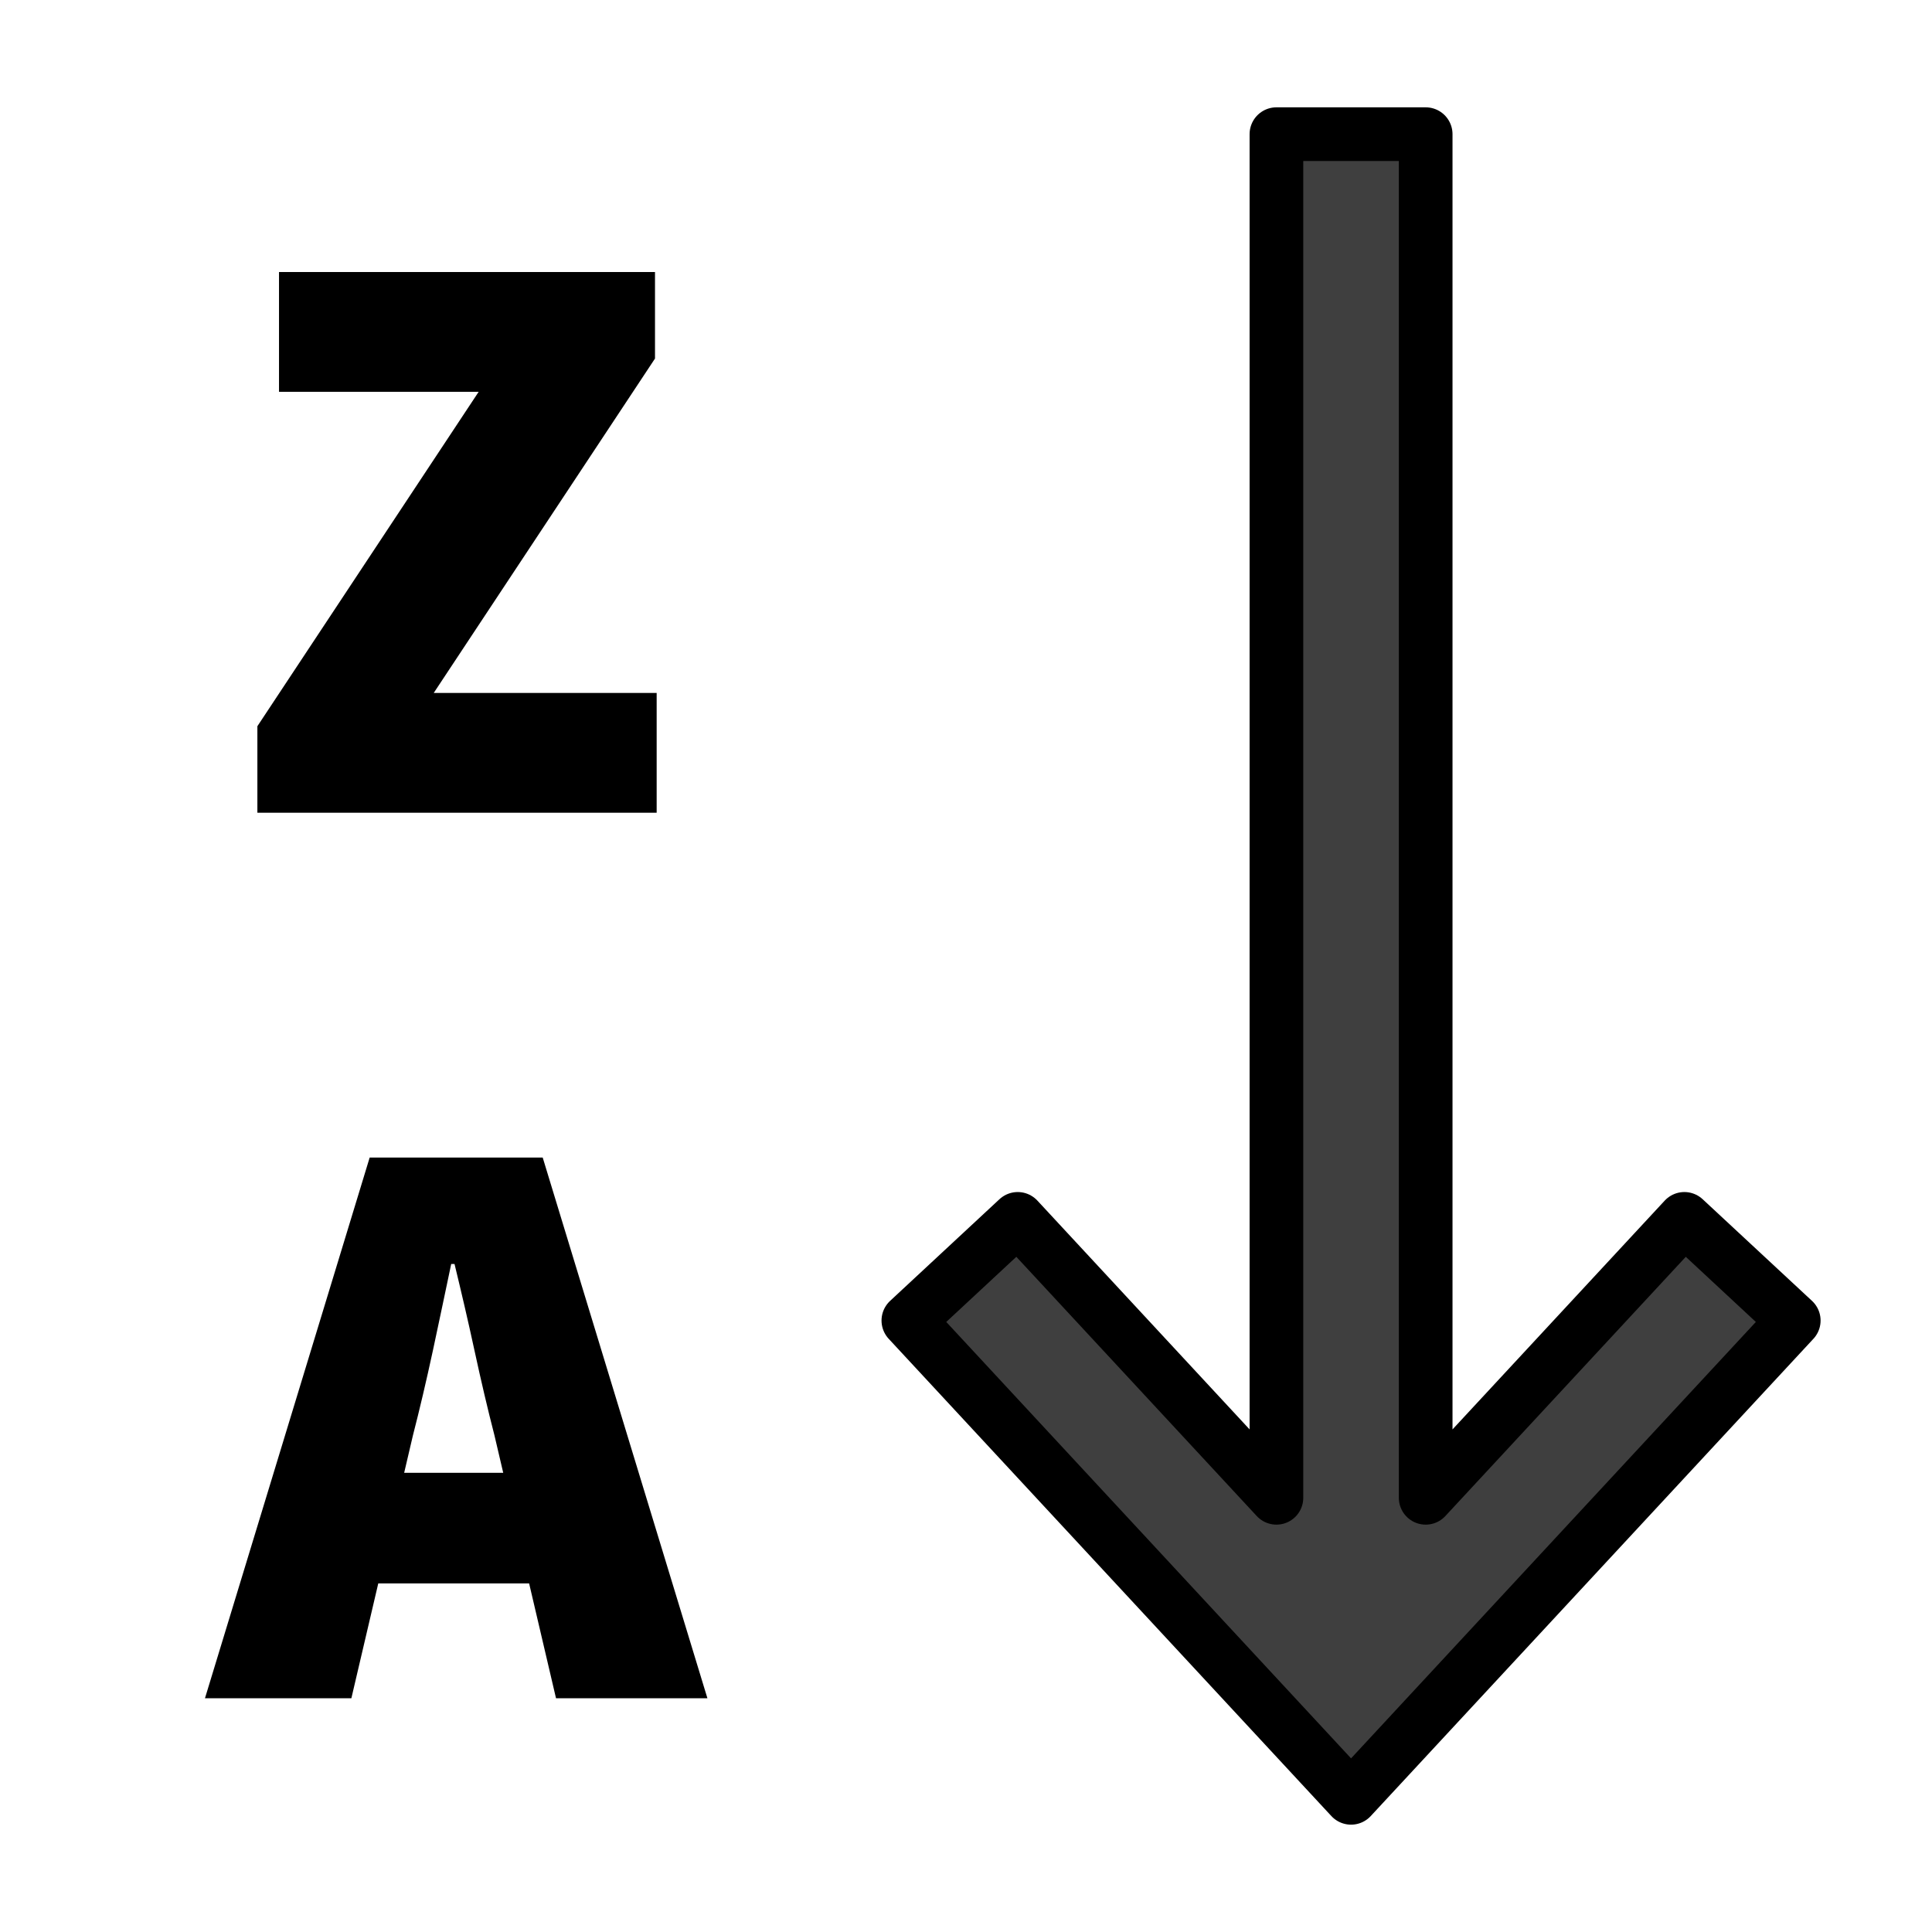
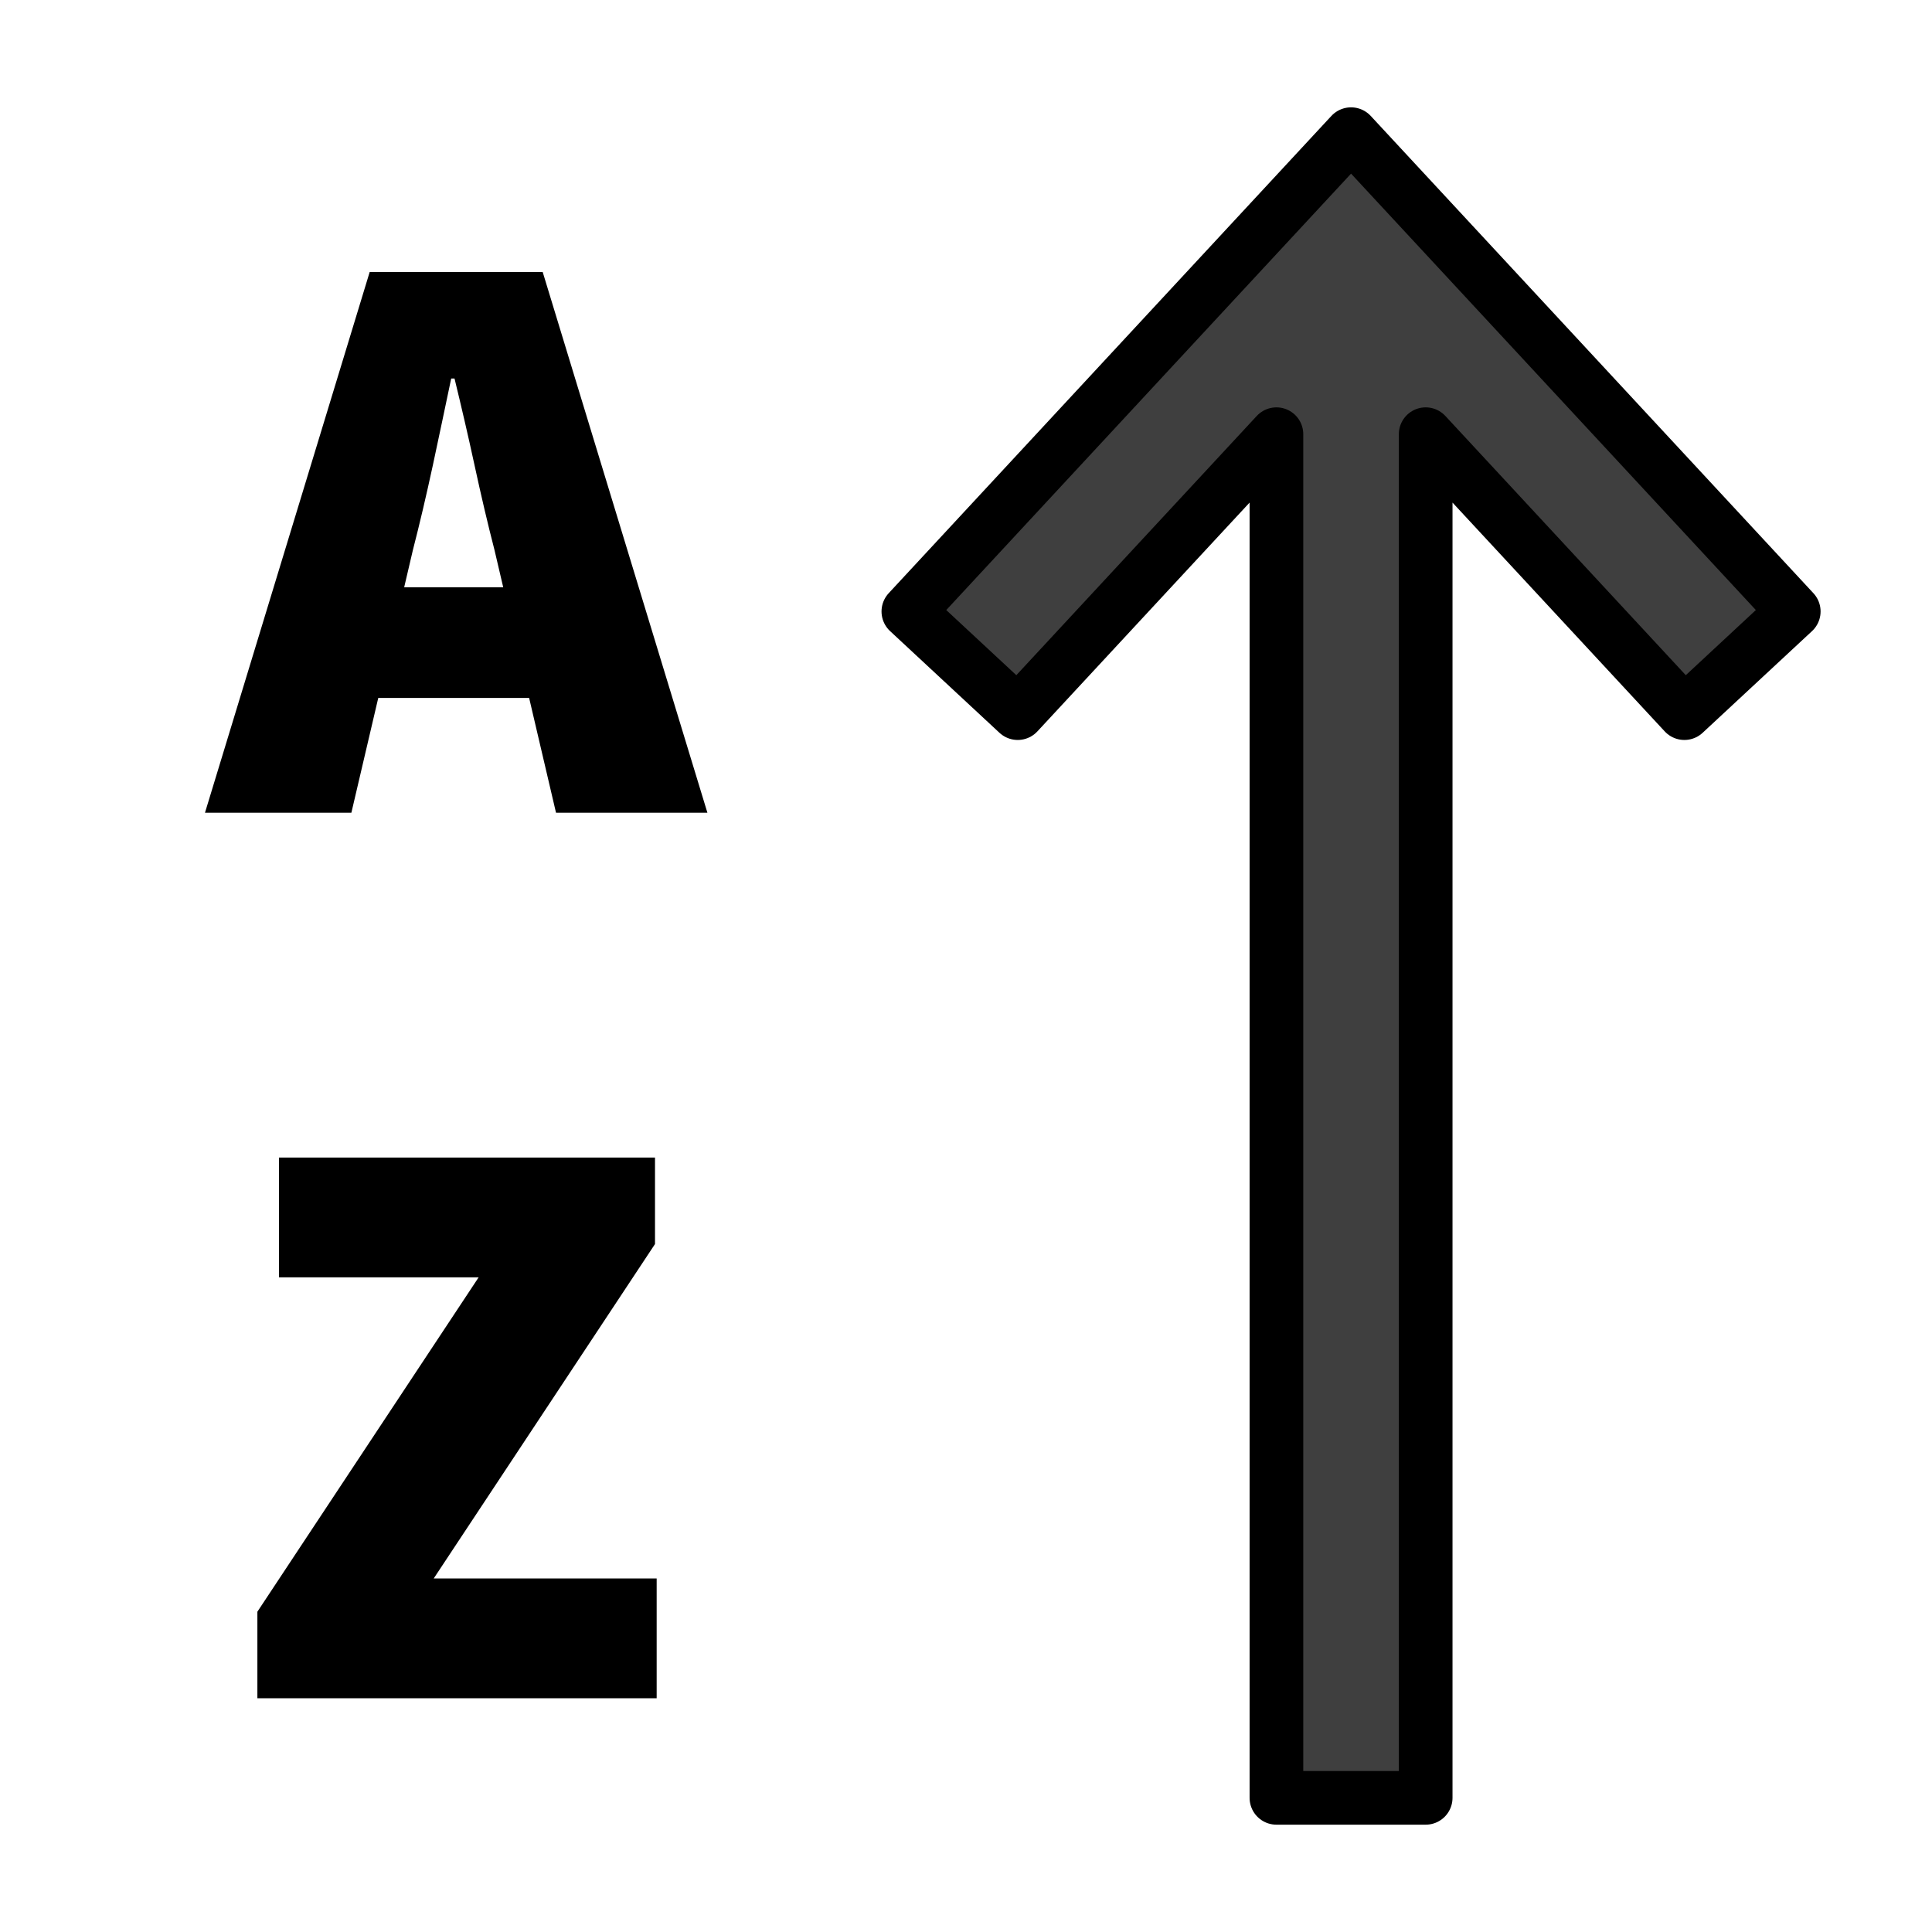
- <svg xmlns="http://www.w3.org/2000/svg" width="100%" height="100%" viewBox="0 0 300 300" version="1.1" xml:space="preserve" style="fill-rule:evenodd;clip-rule:evenodd;stroke-linecap:round;stroke-linejoin:round;stroke-miterlimit:10;">
-   <g transform="matrix(4.166667,0,0,4.166667,0,0)">
-     <g transform="matrix(1,0,0,1,14.34987,-0.0363)">
-       <g id="color">
-         <path d="M52.498,49.249L36,67.036L19.502,49.249L23.578,45.46L33.219,55.855L33.219,5.036L38.781,5.036L38.781,55.855L48.422,45.46L52.498,49.249Z" style="fill:rgb(63,63,63);fill-rule:nonzero;" />
-       </g>
-     </g>
-     <g transform="matrix(1,0,0,1,14.34987,-0.0363)">
-       <g id="line">
-         <path d="M52.498,49.249L36,67.036L19.502,49.249L23.578,45.46L33.219,55.855L33.219,5.036L38.781,5.036L38.781,55.855L48.422,45.46L52.498,49.249Z" style="fill:none;fill-rule:nonzero;stroke:black;stroke-width:2px;" />
-       </g>
-     </g>
-     <g>
-       <g transform="matrix(31,0,0,31,8.599886,30.288)">
-         <path d="M0.032,-0L0.032,-0.104L0.298,-0.506L0.058,-0.506L0.058,-0.65L0.51,-0.65L0.51,-0.546L0.244,-0.144L0.512,-0.144L0.512,-0L0.032,-0Z" style="fill-rule:nonzero;" />
-       </g>
-       <g transform="matrix(31,0,0,31,25.40189,30.288)">
-             </g>
-       <g transform="matrix(31,0,0,31,7.948886,63.288)">
-         <path d="M-0.01,-0L0.188,-0.65L0.396,-0.65L0.594,-0L0.412,-0L0.338,-0.316C0.33,-0.347 0.322,-0.381 0.314,-0.418C0.306,-0.455 0.298,-0.489 0.29,-0.522L0.286,-0.522C0.279,-0.489 0.272,-0.455 0.264,-0.418C0.256,-0.381 0.248,-0.347 0.24,-0.316L0.166,-0L-0.01,-0ZM0.132,-0.138L0.132,-0.271L0.45,-0.271L0.45,-0.138L0.132,-0.138Z" style="fill-rule:nonzero;" />
-       </g>
-       <g transform="matrix(31,0,0,31,26.05289,63.288)">
-             </g>
+ <svg xmlns="http://www.w3.org/2000/svg" width="100%" height="100%" viewBox="0 0 72 72" version="1.1" xml:space="preserve" style="fill-rule:evenodd;clip-rule:evenodd;stroke-linecap:round;stroke-linejoin:round;stroke-miterlimit:10;">
+   <g transform="matrix(-1,-0,0,-1,86.34987,72.0363)">
+     <g id="color">
+       <path d="M52.498,49.249L36,67.036L19.502,49.249L23.578,45.46L33.219,55.855L33.219,5.036L38.781,5.036L38.781,55.855L48.422,45.46L52.498,49.249Z" style="fill:rgb(63,63,63);fill-rule:nonzero;" />
    </g>
  </g>
+   <g transform="matrix(-1,-0,0,-1,86.34987,72.0363)">
+     <g id="line">
+       <path d="M52.498,49.249L36,67.036L19.502,49.249L23.578,45.46L33.219,55.855L33.219,5.036L38.781,5.036L38.781,55.855L48.422,45.46L52.498,49.249Z" style="fill:none;fill-rule:nonzero;stroke:black;stroke-width:2px;" />
+     </g>
+   </g>
+   <g>
+     <g transform="matrix(31,0,0,31,7.948886,30.288)">
+       <path d="M-0.01,-0L0.188,-0.65L0.396,-0.65L0.594,-0L0.412,-0L0.338,-0.316C0.33,-0.347 0.322,-0.381 0.314,-0.418C0.306,-0.455 0.298,-0.489 0.29,-0.522L0.286,-0.522C0.279,-0.489 0.272,-0.455 0.264,-0.418C0.256,-0.381 0.248,-0.347 0.24,-0.316L0.166,-0L-0.01,-0ZM0.132,-0.138L0.132,-0.271L0.45,-0.271L0.45,-0.138L0.132,-0.138Z" style="fill-rule:nonzero;" />
+     </g>
+     <g transform="matrix(31,0,0,31,26.05289,30.288)">
+         </g>
+     <g transform="matrix(31,0,0,31,8.599886,63.288)">
+       <path d="M0.032,-0L0.032,-0.104L0.298,-0.506L0.058,-0.506L0.058,-0.65L0.51,-0.65L0.51,-0.546L0.244,-0.144L0.512,-0.144L0.512,-0L0.032,-0Z" style="fill-rule:nonzero;" />
+     </g>
+     <g transform="matrix(31,0,0,31,25.40189,63.288)">
+         </g>
+   </g>
</svg>
